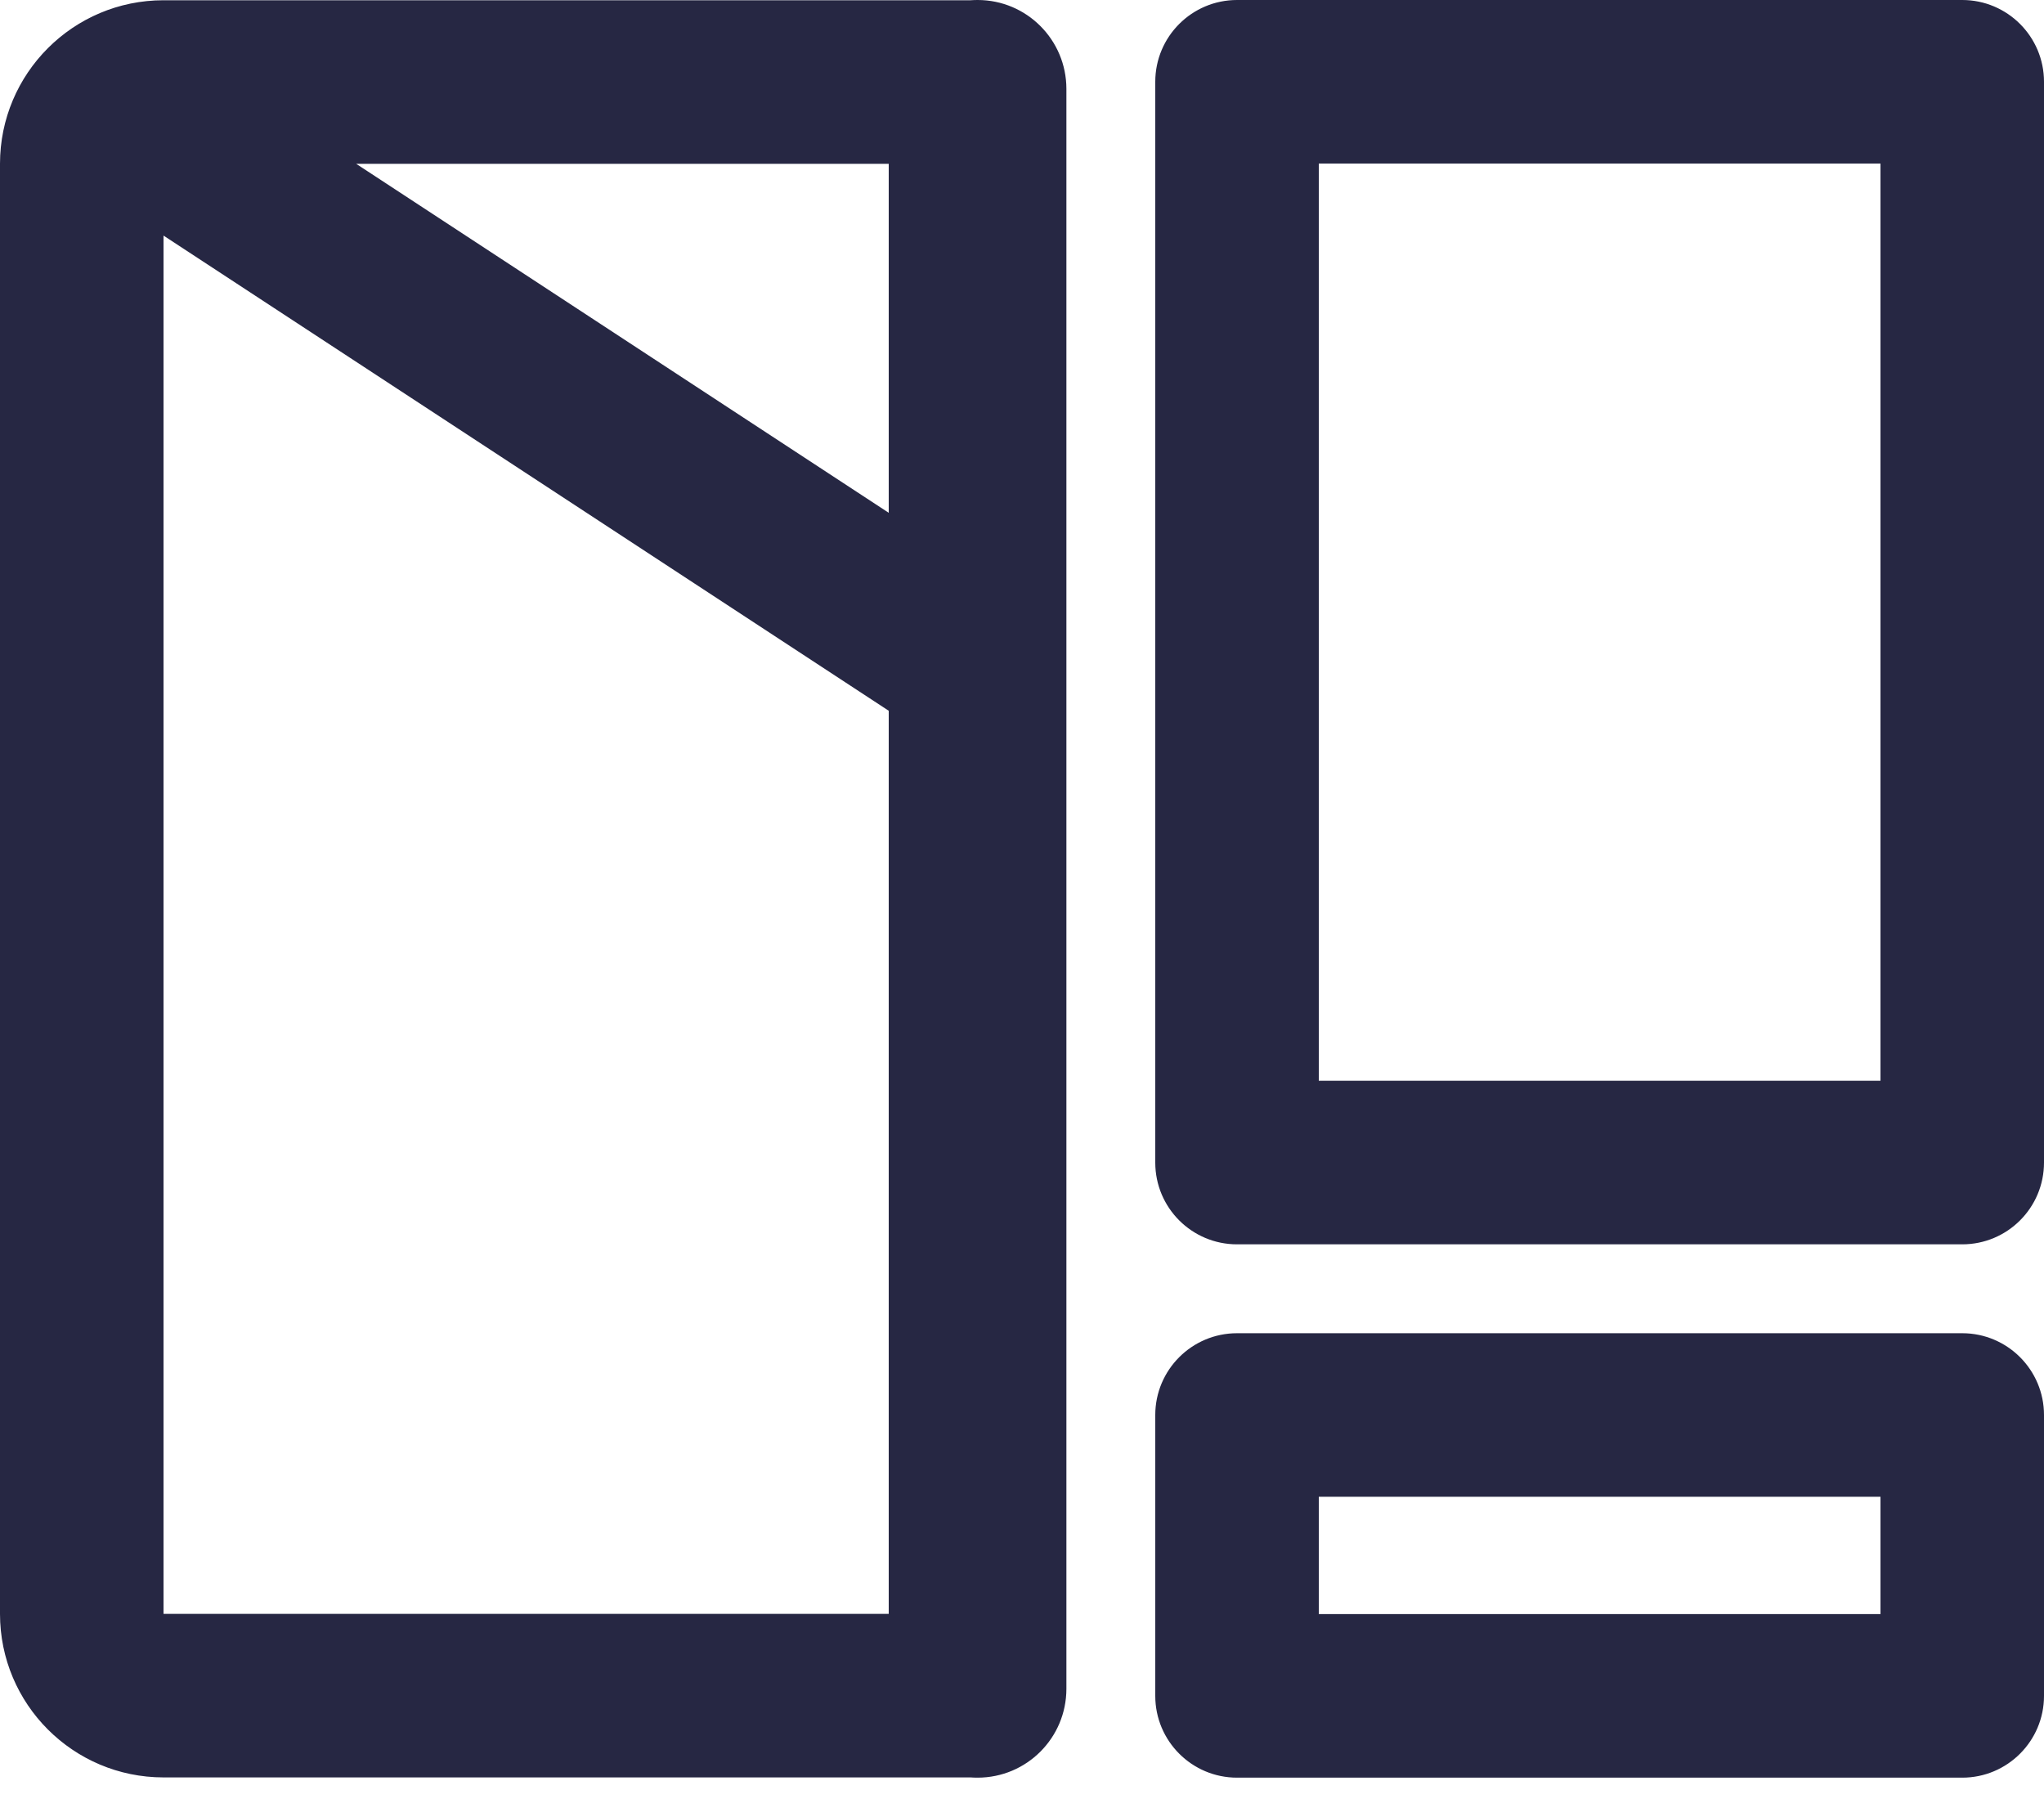
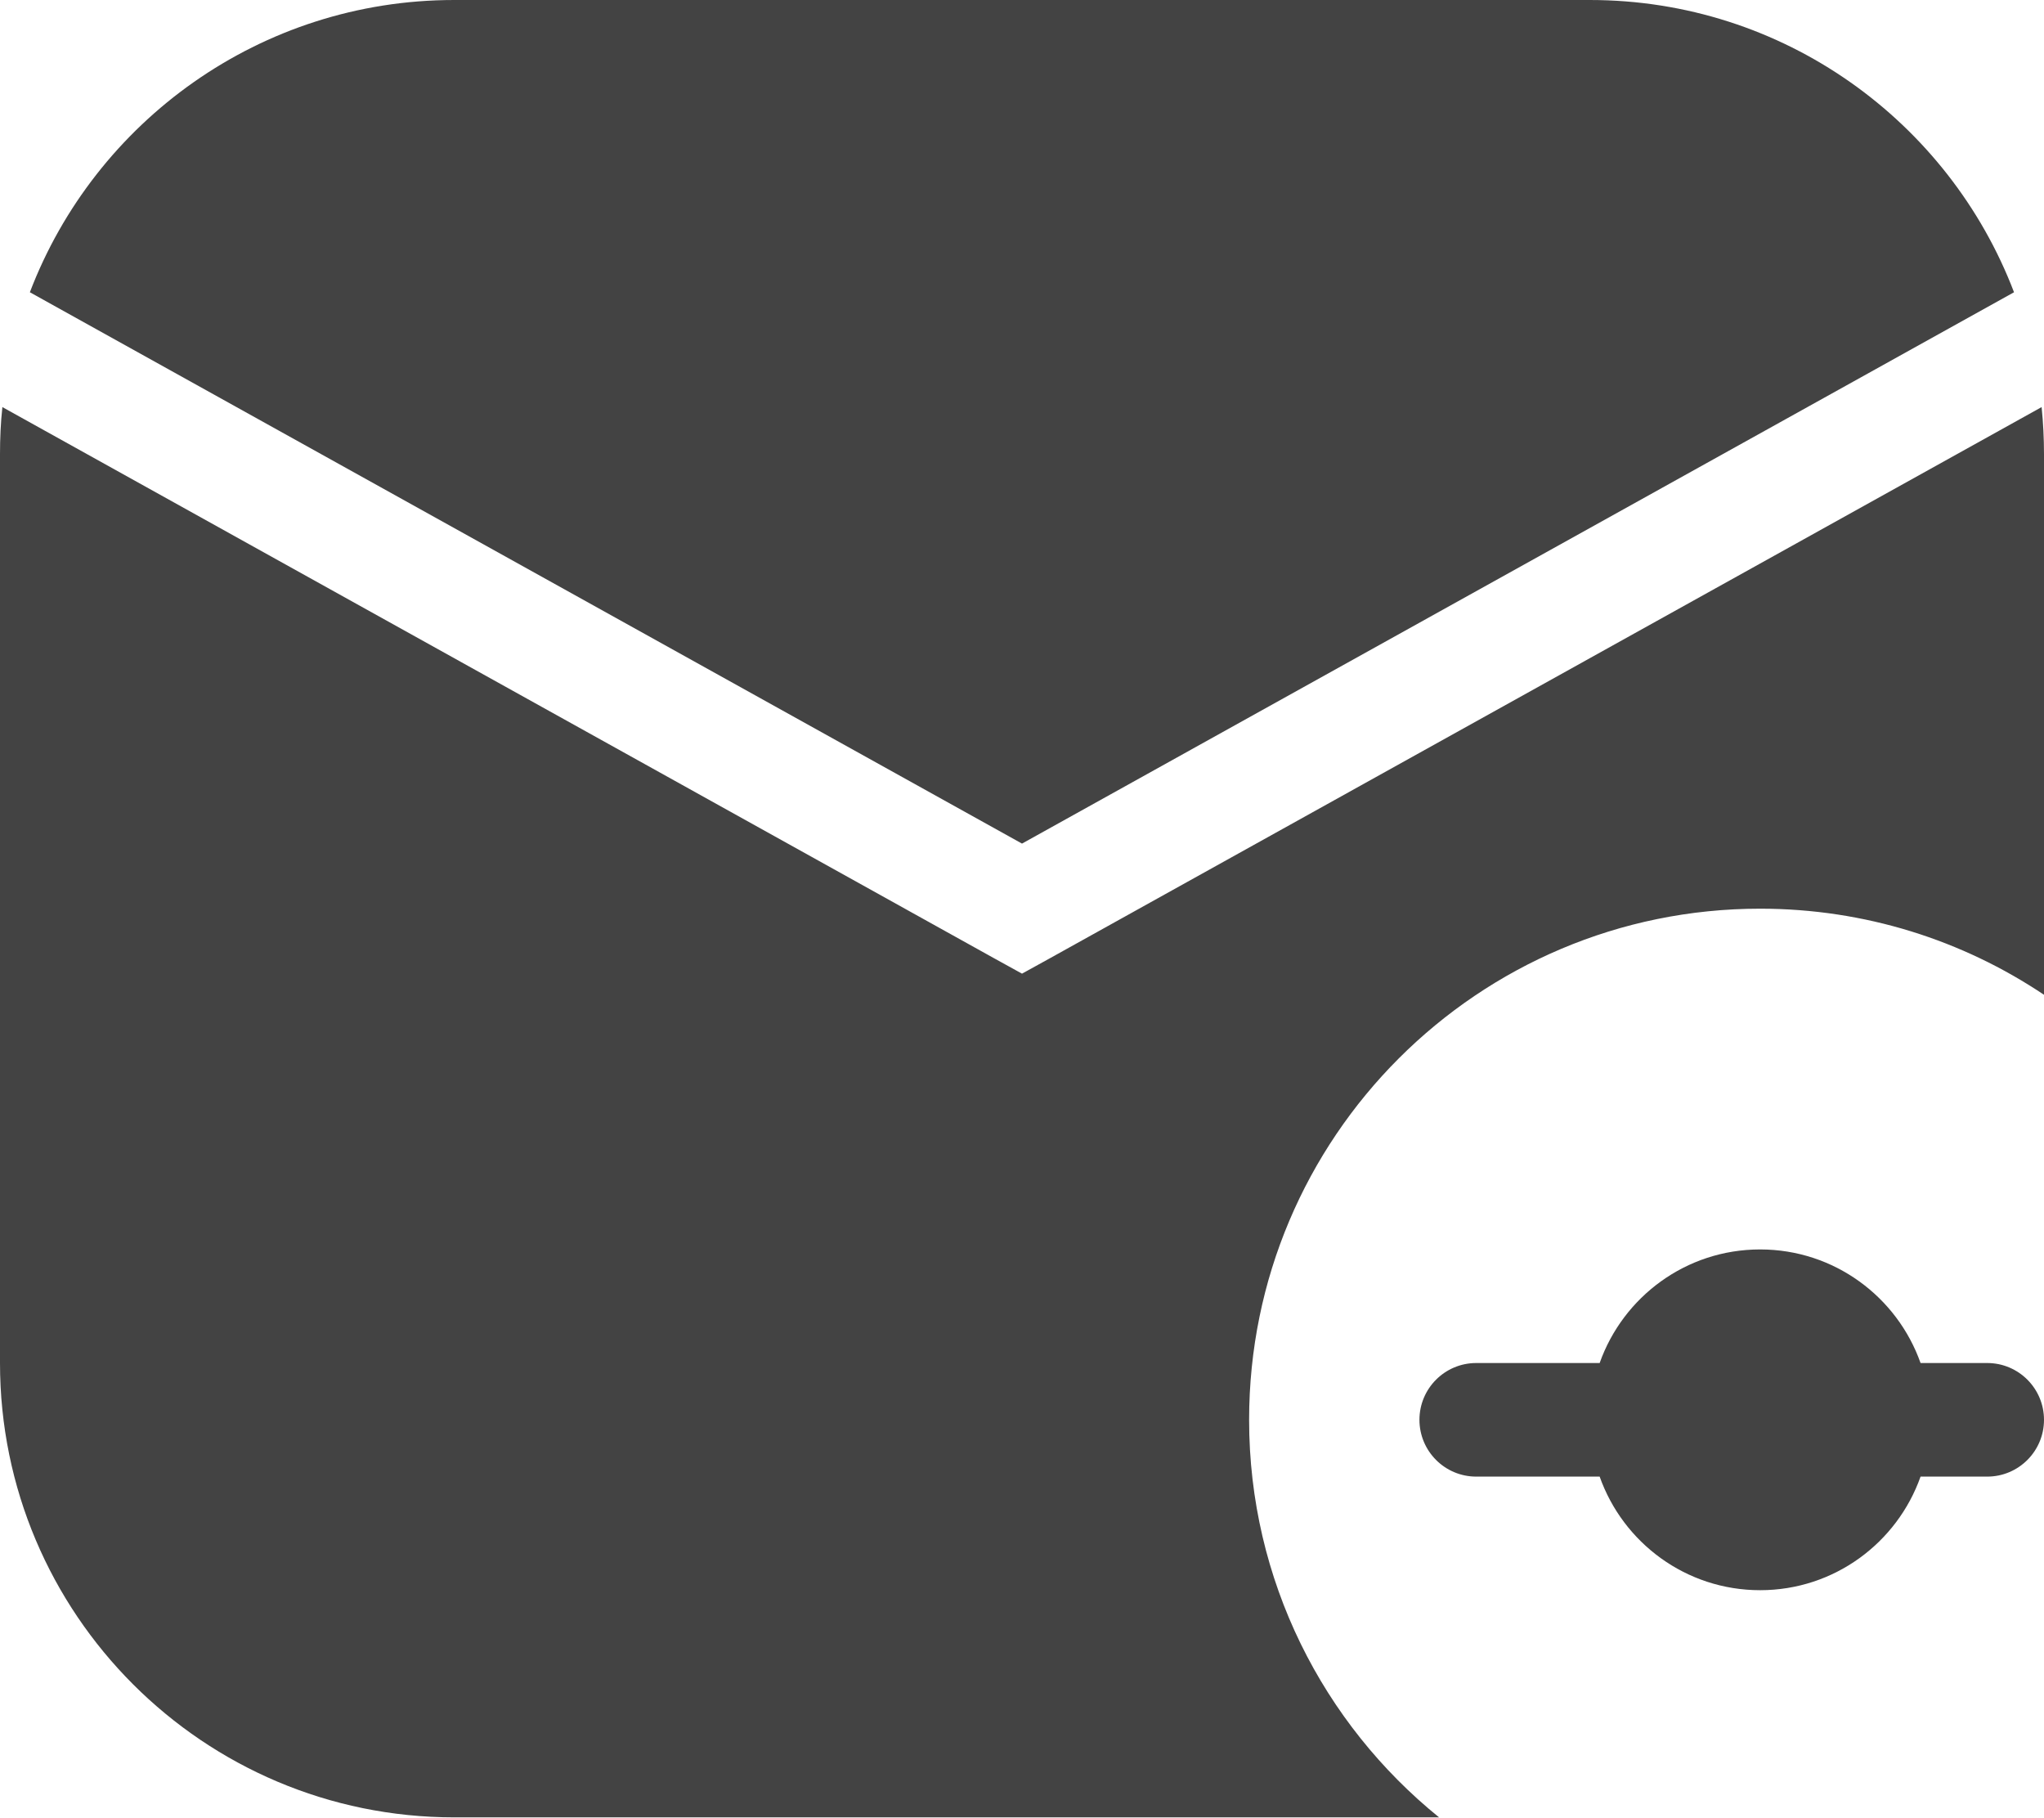
- <svg xmlns="http://www.w3.org/2000/svg" width="25" height="22" viewBox="0 0 25 22" fill="none">
-   <path fill-rule="evenodd" clip-rule="evenodd" d="M13.043 1.087C13.043 0.487 12.557 0 11.957 0C11.928 0 11.899 0.001 11.871 0.003H2C0.895 0.003 0 0.899 0 2.003V19.736C0 20.84 0.895 21.736 2 21.736H11.871C11.899 21.738 11.928 21.739 11.957 21.739C12.557 21.739 13.043 21.253 13.043 20.652L13.043 1.087ZM10.87 19.736L10.87 8.692L2 2.881V19.736H10.87ZM10.87 6.271V2.003H4.356L10.87 6.271ZM16.13 2V13.217H23V2H16.13ZM15.13 0C14.578 0 14.13 0.448 14.13 1V14.217C14.13 14.77 14.578 15.217 15.13 15.217H24C24.552 15.217 25 14.77 25 14.217V1C25 0.448 24.552 0 24 0H15.13ZM16.13 19.739V18.304H23V19.739H16.13ZM14.13 17.304C14.13 16.752 14.578 16.304 15.13 16.304H24C24.552 16.304 25 16.752 25 17.304V20.739C25 21.291 24.552 21.739 24 21.739H15.13C14.578 21.739 14.13 21.291 14.13 20.739V17.304Z" fill="#262743" />
+ <svg xmlns="http://www.w3.org/2000/svg" width="18" height="16" viewBox="0 0 18 16" fill="none">
+   <path d="M17.979 3.584C17.993 3.721 18 3.86 18 4V8.758C17.285 8.279 16.425 8 15.5 8C13.015 8 11 10.015 11 12.5C11 13.914 11.653 15.175 12.673 16H4C1.791 16 0 14.209 0 12V4C0 3.86 0.006 3.721 0.021 3.584L8.757 8.438L9 8.572L9.243 8.438L17.979 3.584ZM15.5 11C16.153 11 16.707 11.418 16.913 12H17.5C17.776 12 18 12.224 18 12.5C18 12.776 17.776 13 17.5 13H16.913C16.707 13.582 16.153 14 15.5 14C14.847 14 14.293 13.582 14.087 13H13C12.724 13 12.5 12.776 12.5 12.5C12.5 12.224 12.724 12 13 12H14.087C14.293 11.418 14.847 11 15.5 11ZM14 0C15.706 0 17.162 1.069 17.736 2.573L9 7.427L0.263 2.573C0.837 1.069 2.294 1.24412e-08 4 0H14Z" fill="#434343" />
</svg>
